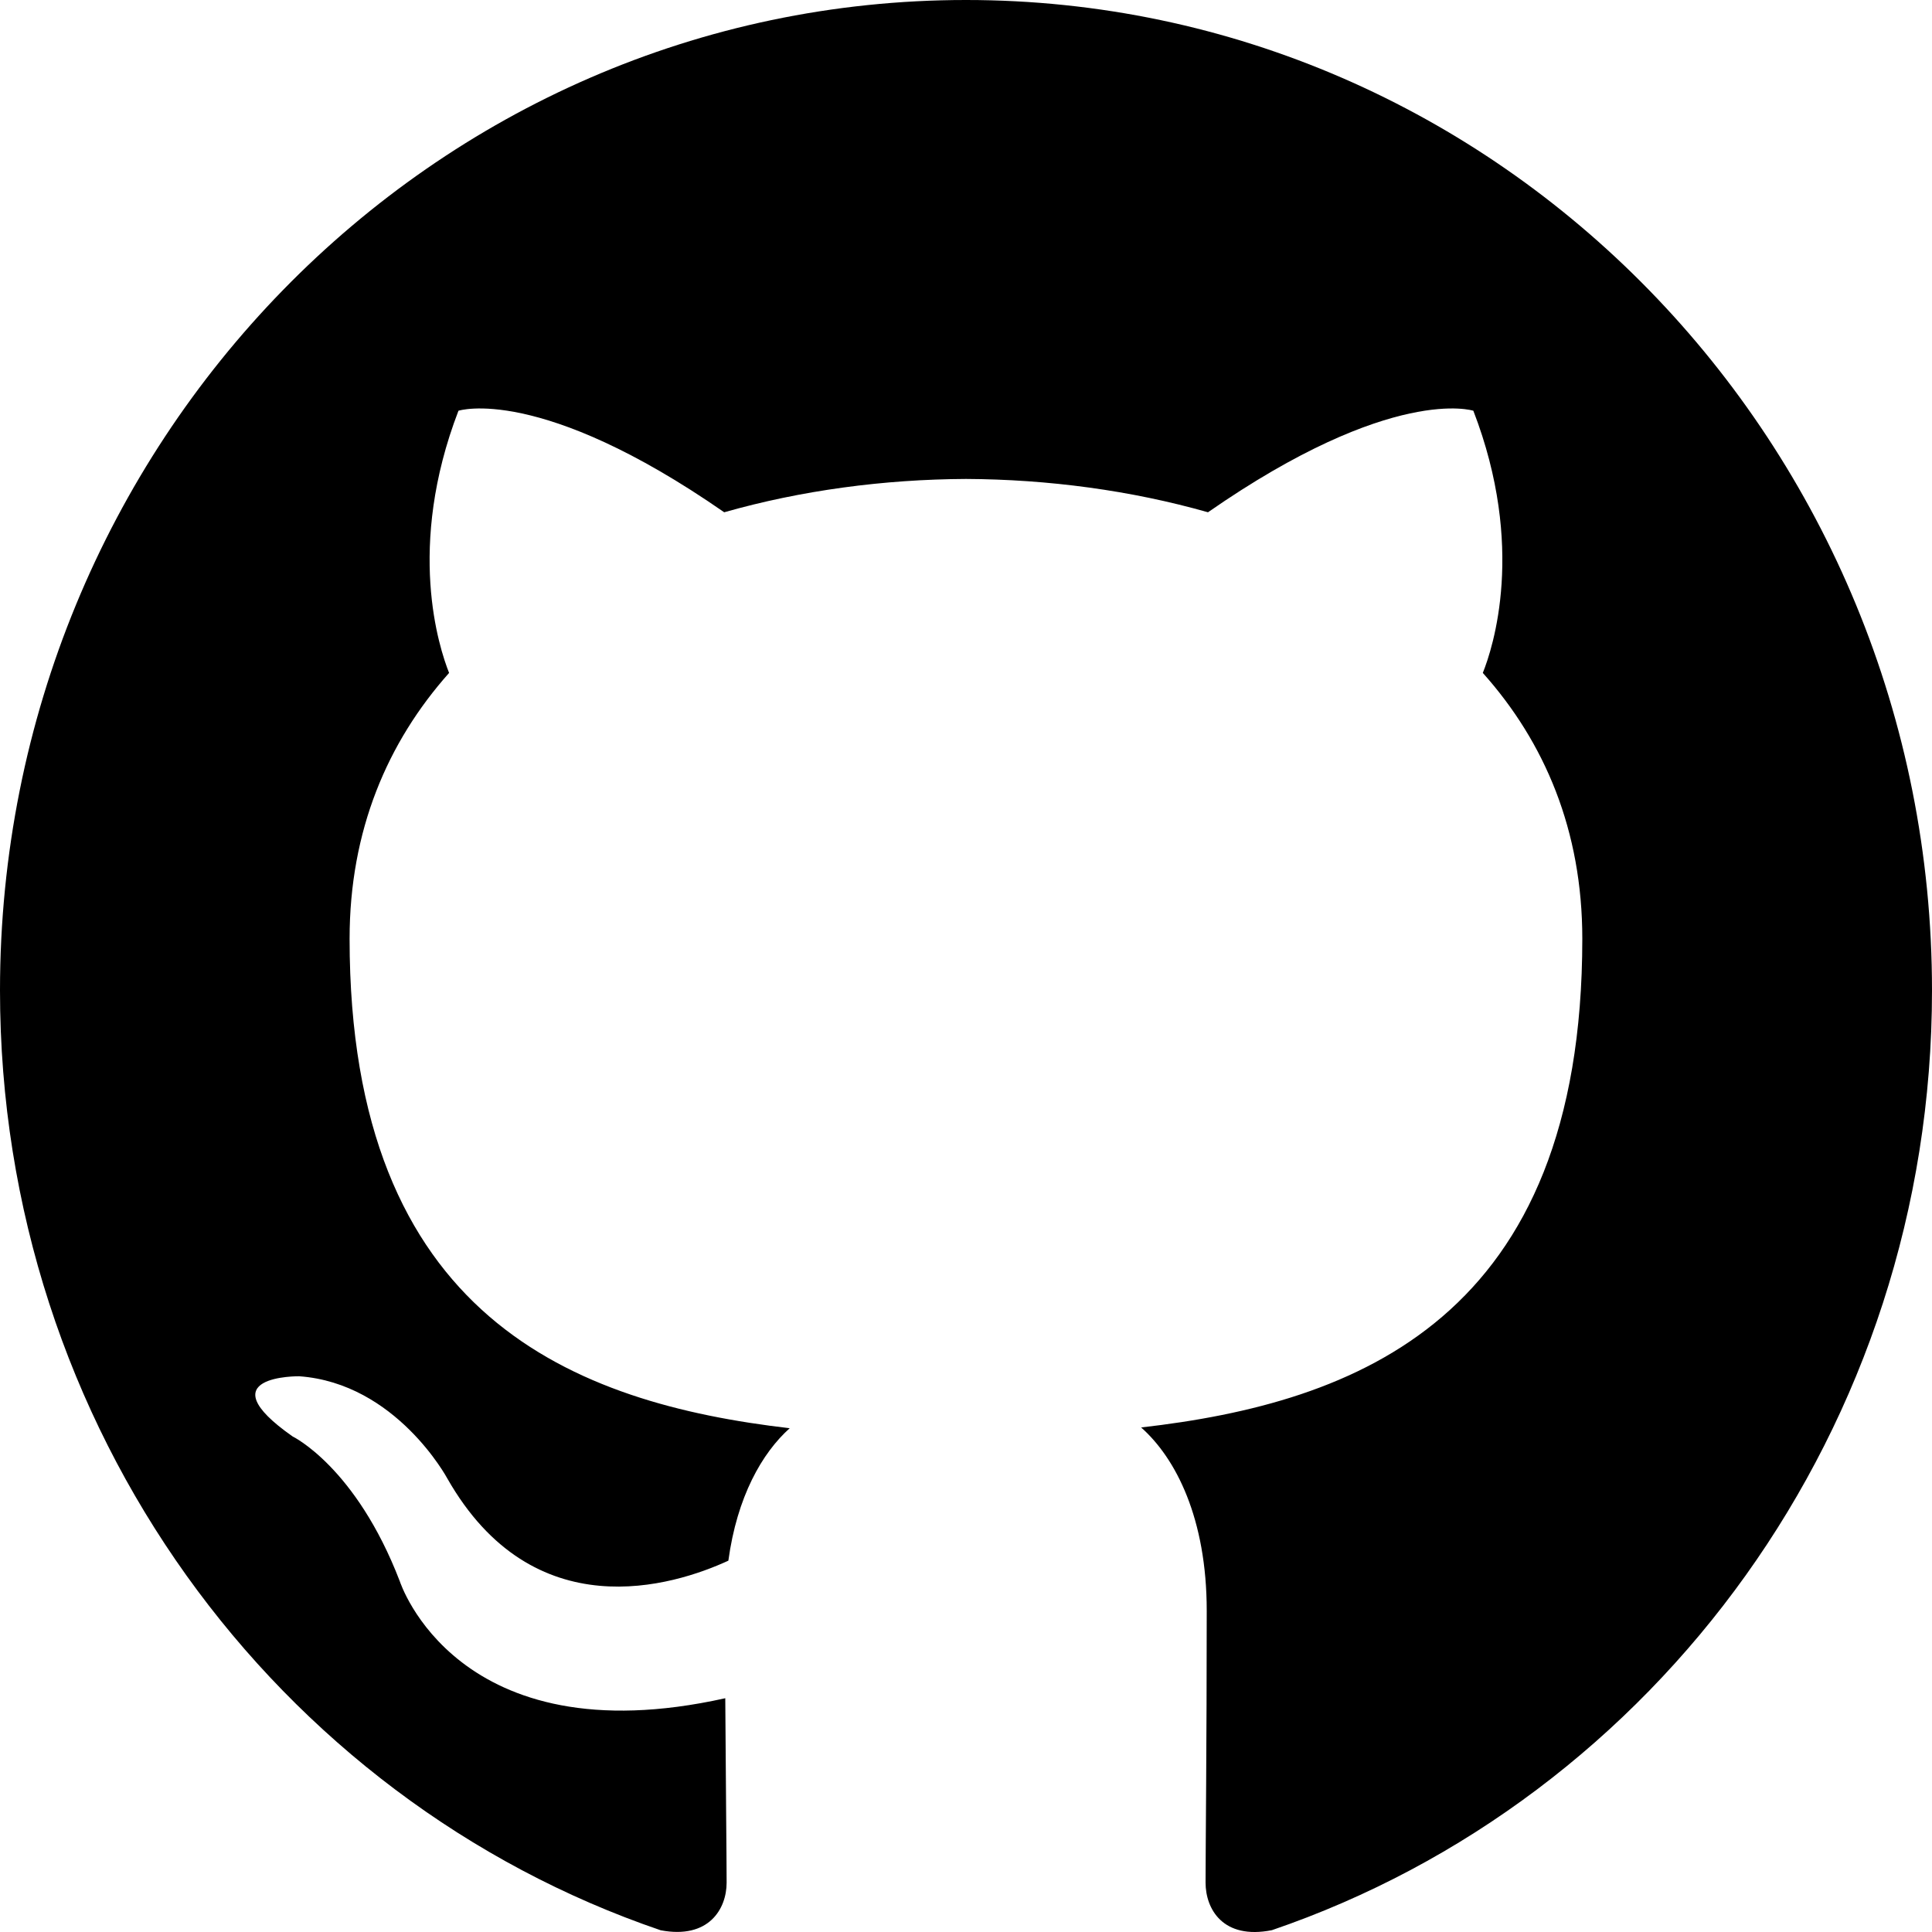
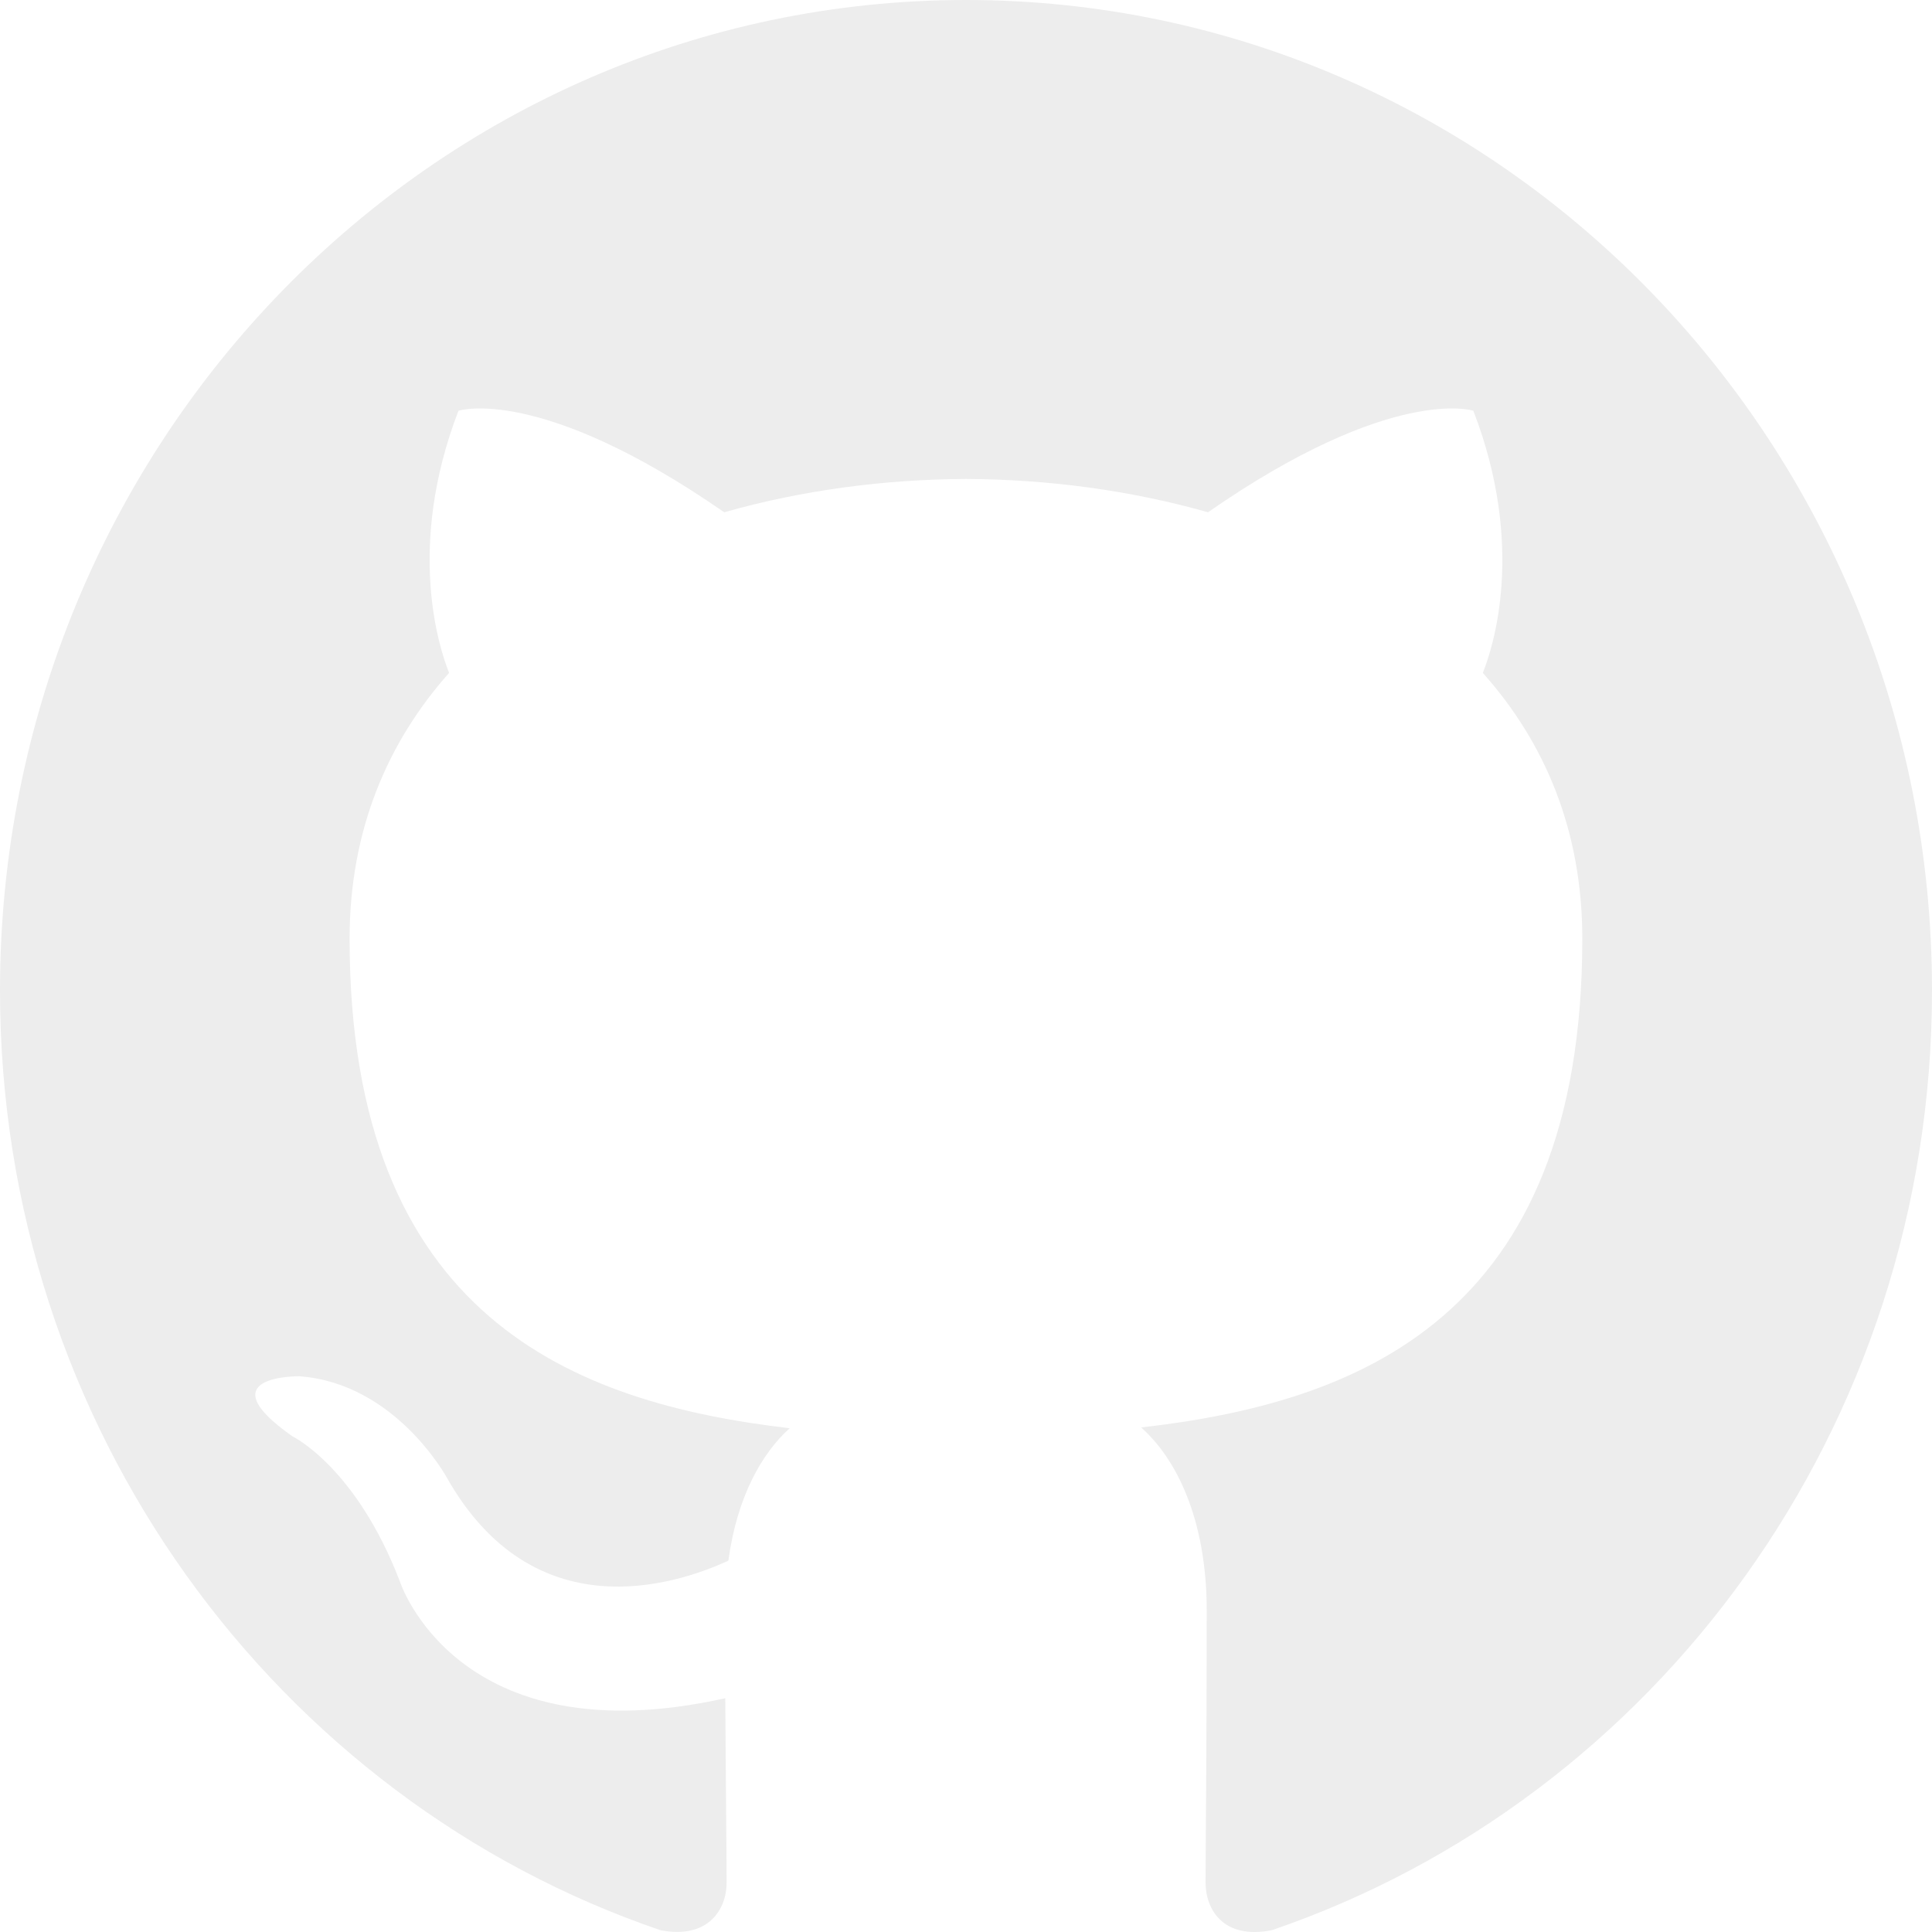
<svg xmlns="http://www.w3.org/2000/svg" width="800px" height="800px" viewBox="0 0 20 20" version="1.1">
  <defs>

</defs>
  <g id="Page-1" stroke="none" stroke-width="1" fill="none" fill-rule="evenodd">
-     <g id="Dribbble-Light-Preview" transform="translate(-140, -7559)" fill="#000000">
+     <g id="Dribbble-Light-Preview" transform="translate(-140, -7559)" fill="#ededed">
      <g id="icons" transform="translate(56, 160)">
        <path d="M94,7399 C99.523,7399 104,7403.59 104,7409.253 C104,7413.782 101.138,7417.624 97.167,7418.981 C96.66,7419.082 96.48,7418.762 96.48,7418.489 C96.48,7418.151 96.492,7417.047 96.492,7415.675 C96.492,7414.719 96.172,7414.095 95.813,7413.777 C98.04,7413.523 100.38,7412.656 100.38,7408.718 C100.38,7407.598 99.992,7406.684 99.35,7405.966 C99.454,7405.707 99.797,7404.664 99.252,7403.252 C99.252,7403.252 98.414,7402.977 96.505,7404.303 C95.706,7404.076 94.85,7403.962 94,7403.958 C93.15,7403.962 92.295,7404.076 91.497,7404.303 C89.586,7402.977 88.746,7403.252 88.746,7403.252 C88.203,7404.664 88.546,7405.707 88.649,7405.966 C88.01,7406.684 87.619,7407.598 87.619,7408.718 C87.619,7412.646 89.954,7413.526 92.175,7413.785 C91.889,7414.041 91.63,7414.493 91.54,7415.156 C90.97,7415.418 89.522,7415.871 88.63,7414.304 C88.63,7414.304 88.101,7413.319 87.097,7413.247 C87.097,7413.247 86.122,7413.234 87.029,7413.87 C87.029,7413.87 87.684,7414.185 88.139,7415.37 C88.139,7415.37 88.726,7417.2 91.508,7416.58 C91.513,7417.437 91.522,7418.245 91.522,7418.489 C91.522,7418.76 91.338,7419.077 90.839,7418.982 C86.865,7417.627 84,7413.783 84,7409.253 C84,7403.59 88.478,7399 94,7399" id="github-[#142]">

</path>
      </g>
    </g>
  </g>
</svg>
